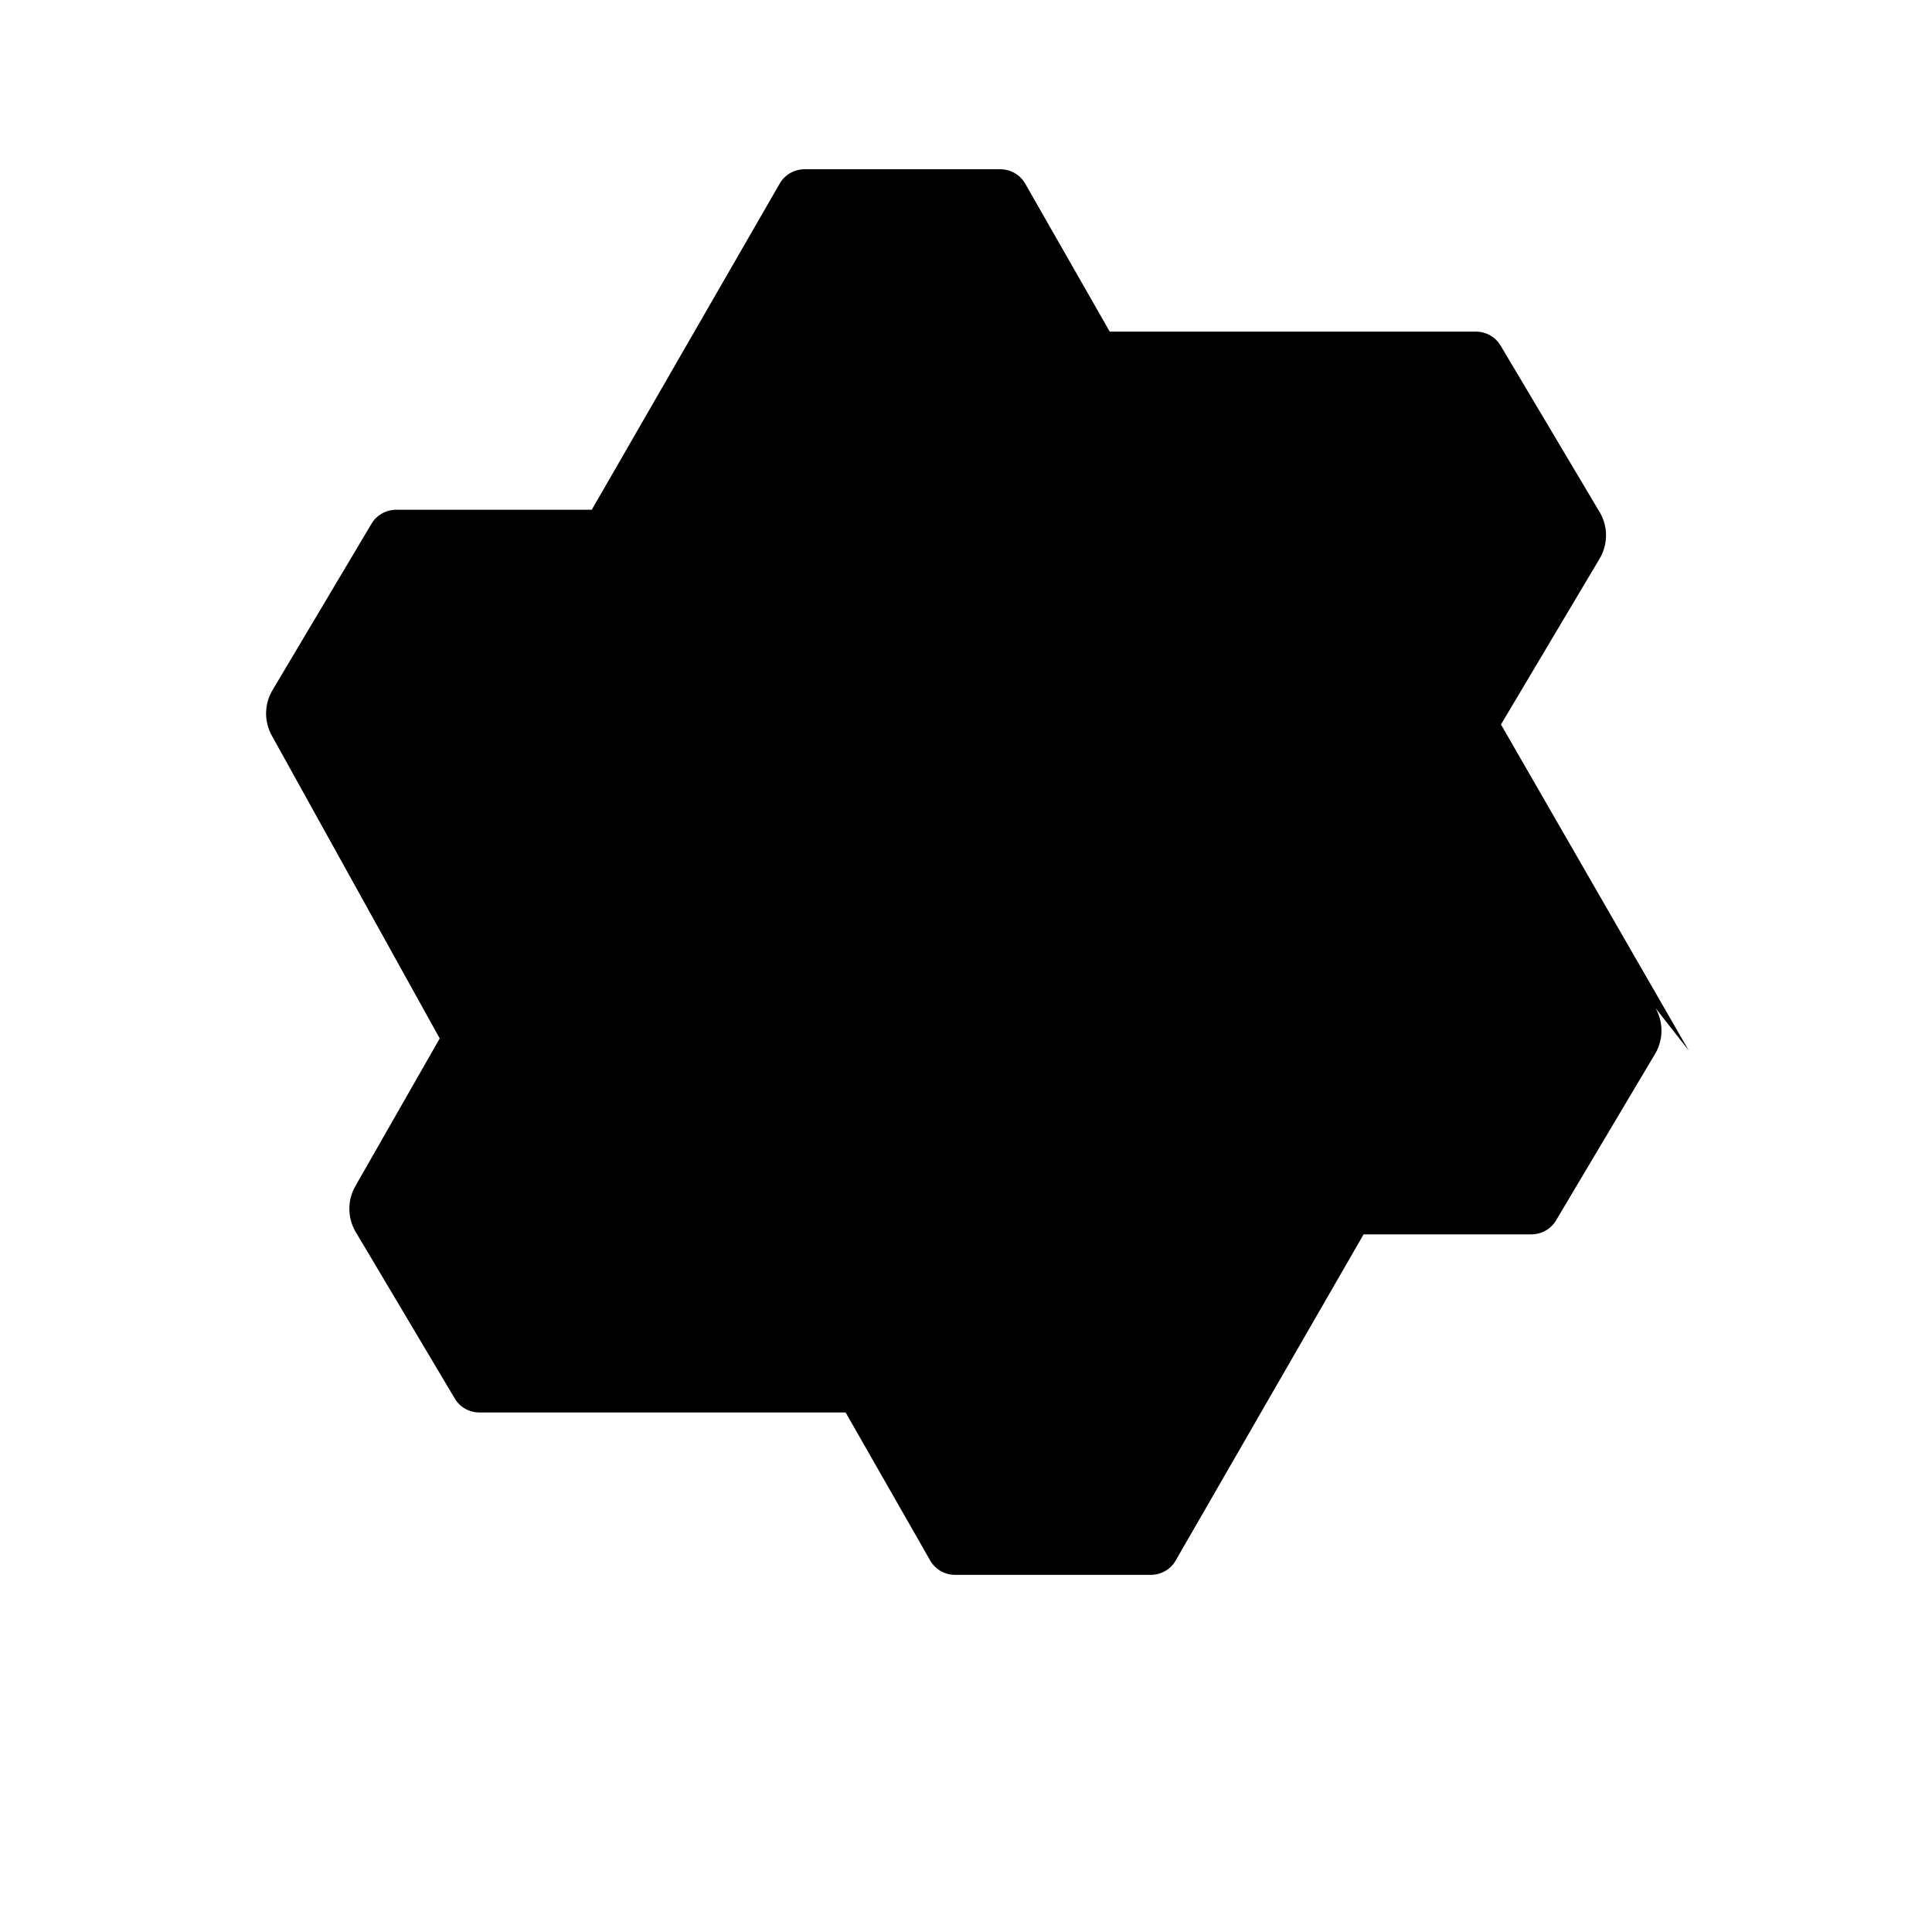
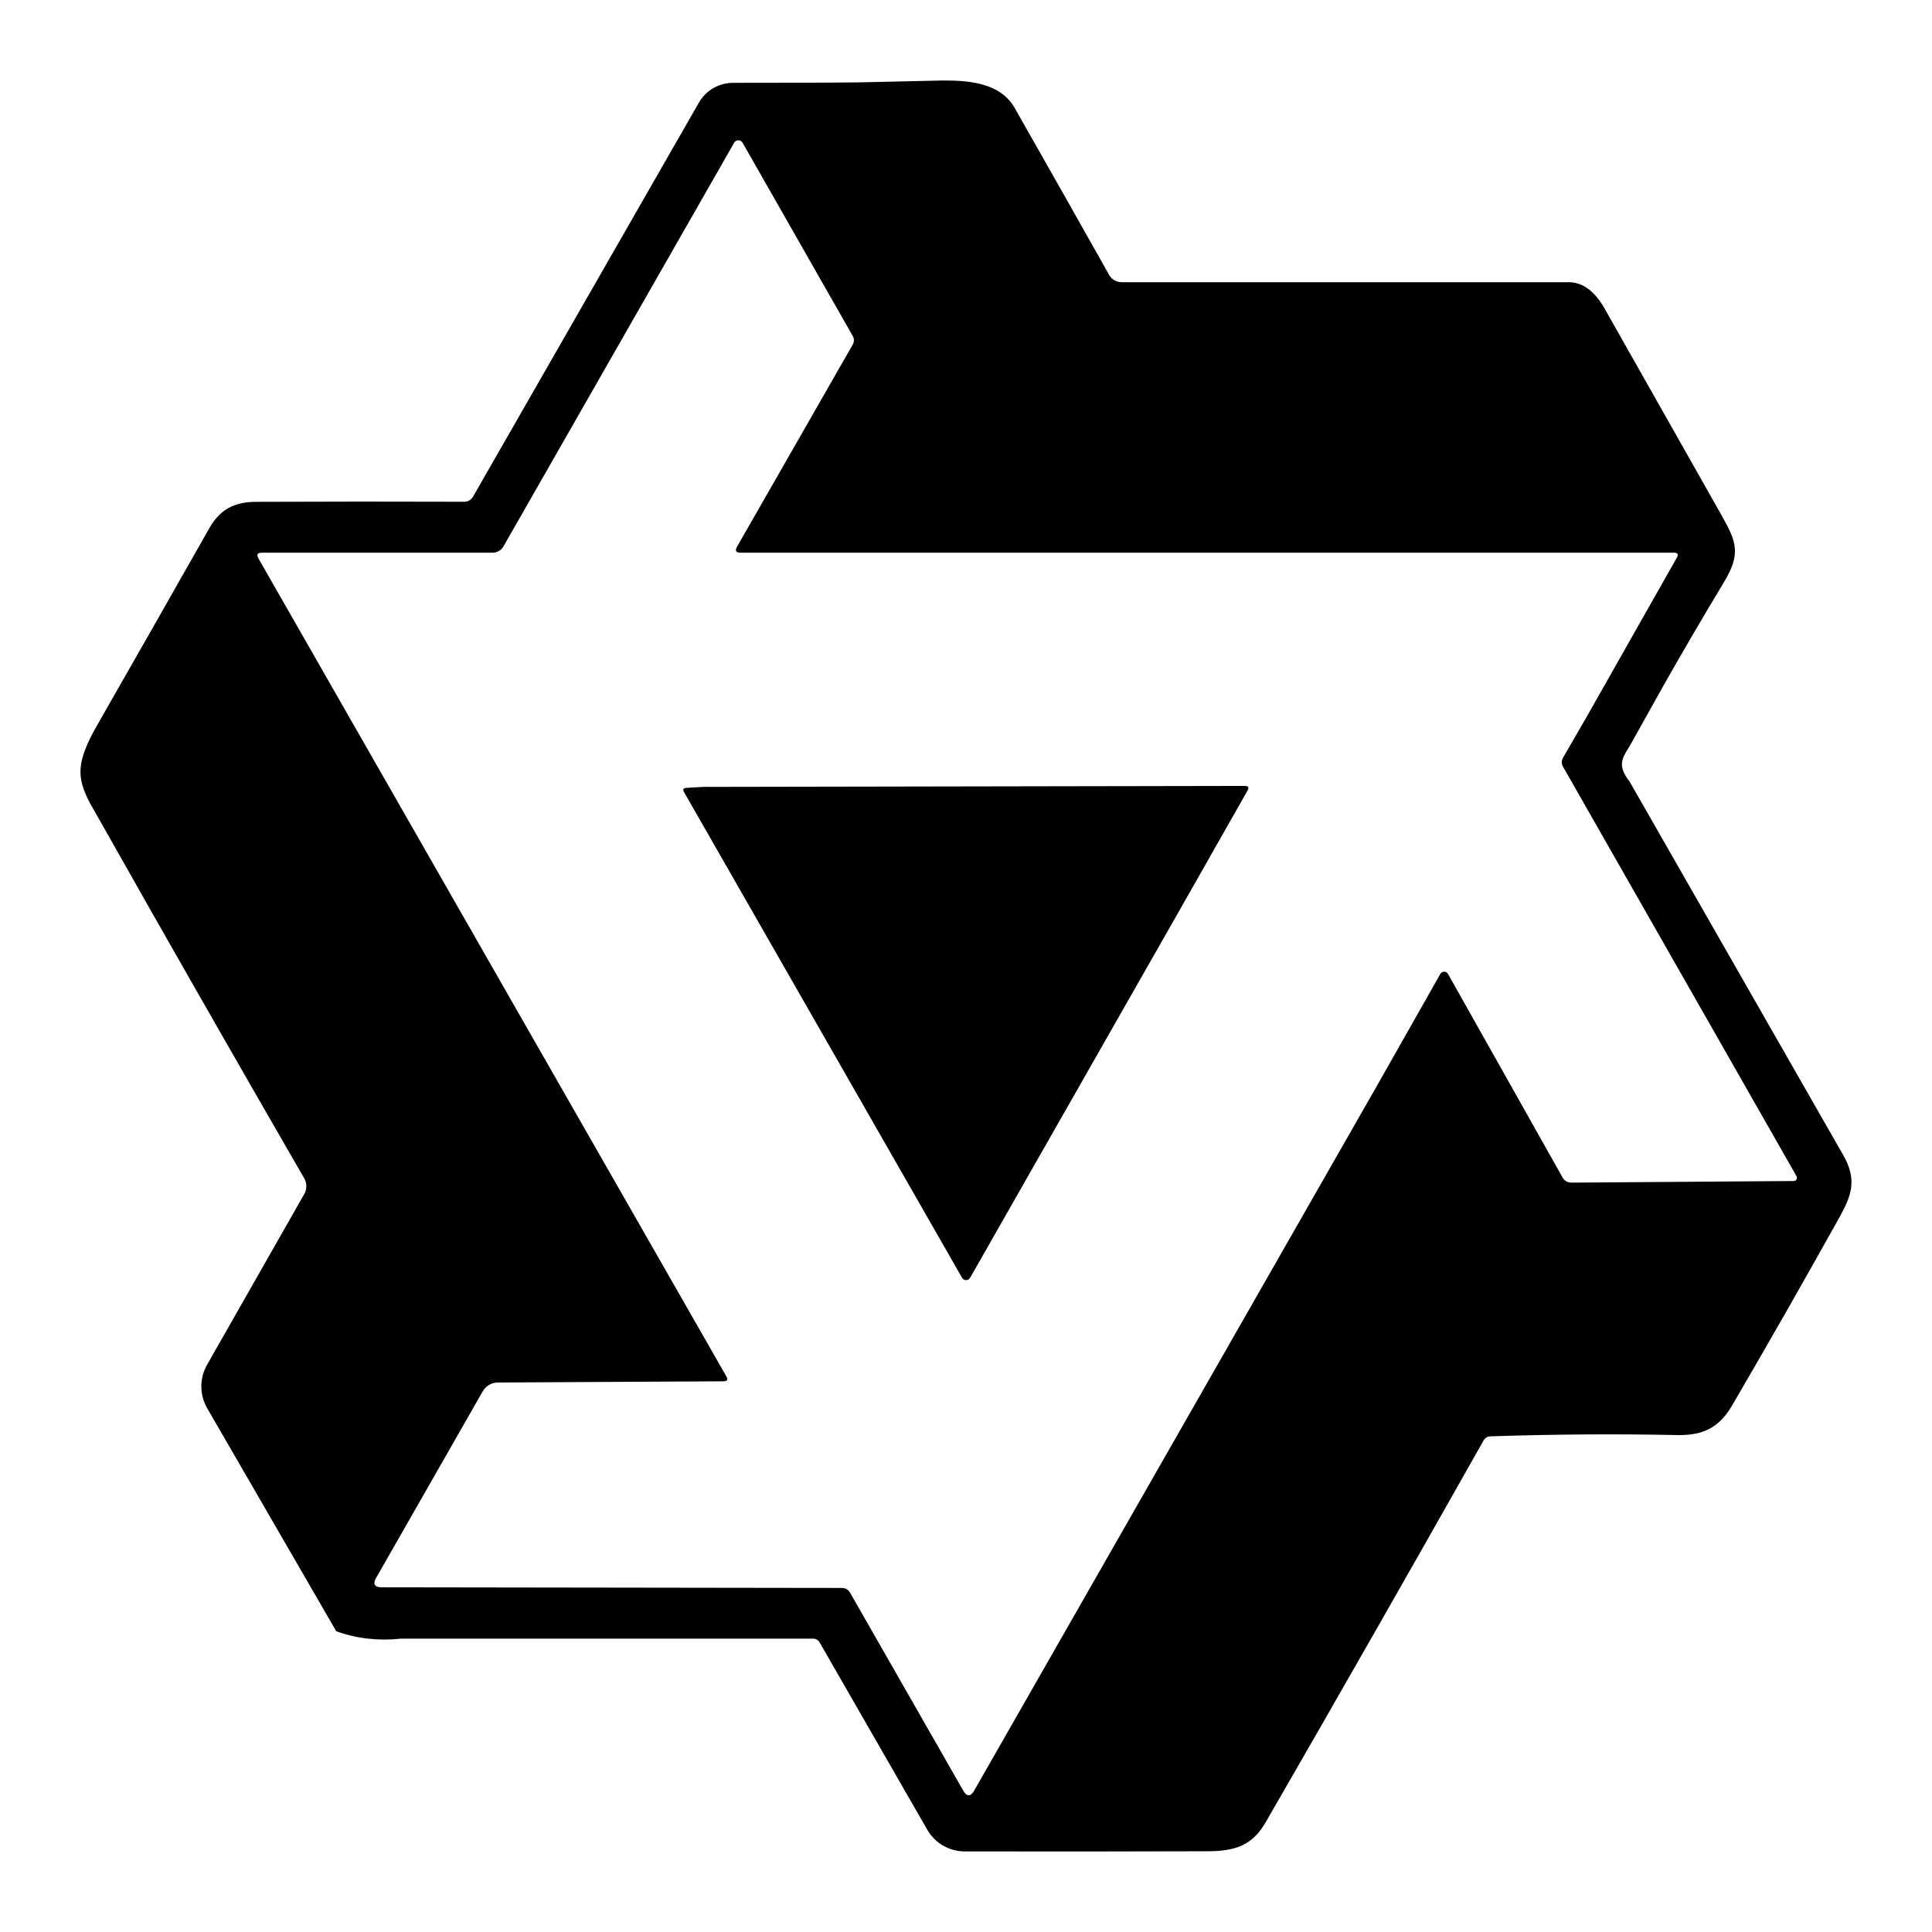
- <svg xmlns="http://www.w3.org/2000/svg" viewBox="0 0 200 200">
-   <path d="M174.82 108.75L155.38 75L165.64 57.75C166.46 56.31 166.46 54.53 165.64 53.09L155.38 35.84C154.86 34.91 153.87 34.33 152.78 34.33H114.88L106.14 19.03C105.62 18.1 104.63 17.52 103.54 17.52H83.3C82.21 17.52 81.22 18.1 80.7 19.03L61.26 52.77H41.02C39.93 52.77 38.94 53.35 38.42 54.28L28.16 71.53C27.34 72.97 27.34 74.75 28.16 76.19L45.52 107.5L36.78 122.8C35.96 124.24 35.96 126.02 36.78 127.46L47.04 144.71C47.56 145.64 48.55 146.22 49.64 146.22H87.54L96.28 161.52C96.8 162.45 97.79 163.03 98.88 163.03H119.12C120.21 163.03 121.2 162.45 121.72 161.52L141.16 127.78H158.52C159.61 127.78 160.6 127.2 161.12 126.27L171.38 109.02C172.2 107.58 172.2 105.8 171.38 104.36L174.82 108.75Z" />
+ <svg xmlns="http://www.w3.org/2000/svg" viewBox="0 0 24 24">
+   <path fill-rule="nonzero" d="M12.604 1.34c.393.69.784 1.382 1.174 2.075a.18.18 0 00.157.091h5.552c.174 0 .322.11.446.327l1.454 2.57c.19.337.24.478.024.837-.26.43-.513.864-.76 1.3l-.367.658c-.106.196-.223.28-.04.512l2.652 4.637c.172.301.111.494-.043.77-.437.785-.882 1.564-1.335 2.34-.159.272-.352.375-.68.37-.777-.016-1.552-.01-2.327.016a.099.099 0 00-.081.05 575.097 575.097 0 01-2.705 4.74c-.169.293-.38.363-.725.364-.997.003-2.002.004-3.017.002a.537.537 0 01-.465-.271l-1.335-2.323a.09.09 0 00-.083-.049H4.982c-.285.03-.553-.001-.805-.092l-1.603-2.77a.543.543 0 01-.002-.54l1.207-2.12a.198.198 0 000-.197 550.951 550.951 0 01-1.875-3.272l-.79-1.395c-.16-.31-.173-.496.095-.965.465-.813.927-1.625 1.387-2.436.132-.234.304-.334.584-.335a338.3 338.3 0 012.589-.001.124.124 0 00.107-.063l2.806-4.895a.488.488 0 01.422-.246c.524-.001 1.053 0 1.583-.006L11.704 1c.341-.003.724.032.9.34zm-3.432.403a.06.06 0 00-.052.03L6.254 6.788a.157.157 0 01-.135.078H3.253c-.056 0-.07.025-.041.074l5.81 10.156c.025.042.013.062-.034.063l-2.795.015a.218.218 0 00-.2.116l-1.32 2.31c-.044.078-.021.118.068.118l5.716.008c.046 0 .08.02.104.061l1.403 2.454c.046.081.092.082.139 0l5.006-8.76.783-1.382a.055.055 0 01.096 0l1.424 2.53a.122.122 0 00.107.062l2.763-.02a.04.04 0 00.035-.02.041.041 0 000-.04l-2.9-5.086a.108.108 0 010-.113l.293-.507 1.12-1.977c.024-.041.012-.062-.035-.062H9.2c-.059 0-.073-.026-.043-.077l1.434-2.505a.107.107 0 000-.114L9.225 1.774a.06.06 0 00-.053-.031zm6.29 8.02c.046 0 .058.02.034.06l-.832 1.465-2.613 4.585a.056.056 0 01-.05.029.058.058 0 01-.05-.029L8.498 9.841c-.02-.034-.01-.052.028-.054l.216-.012 6.722-.012z" />
</svg>
